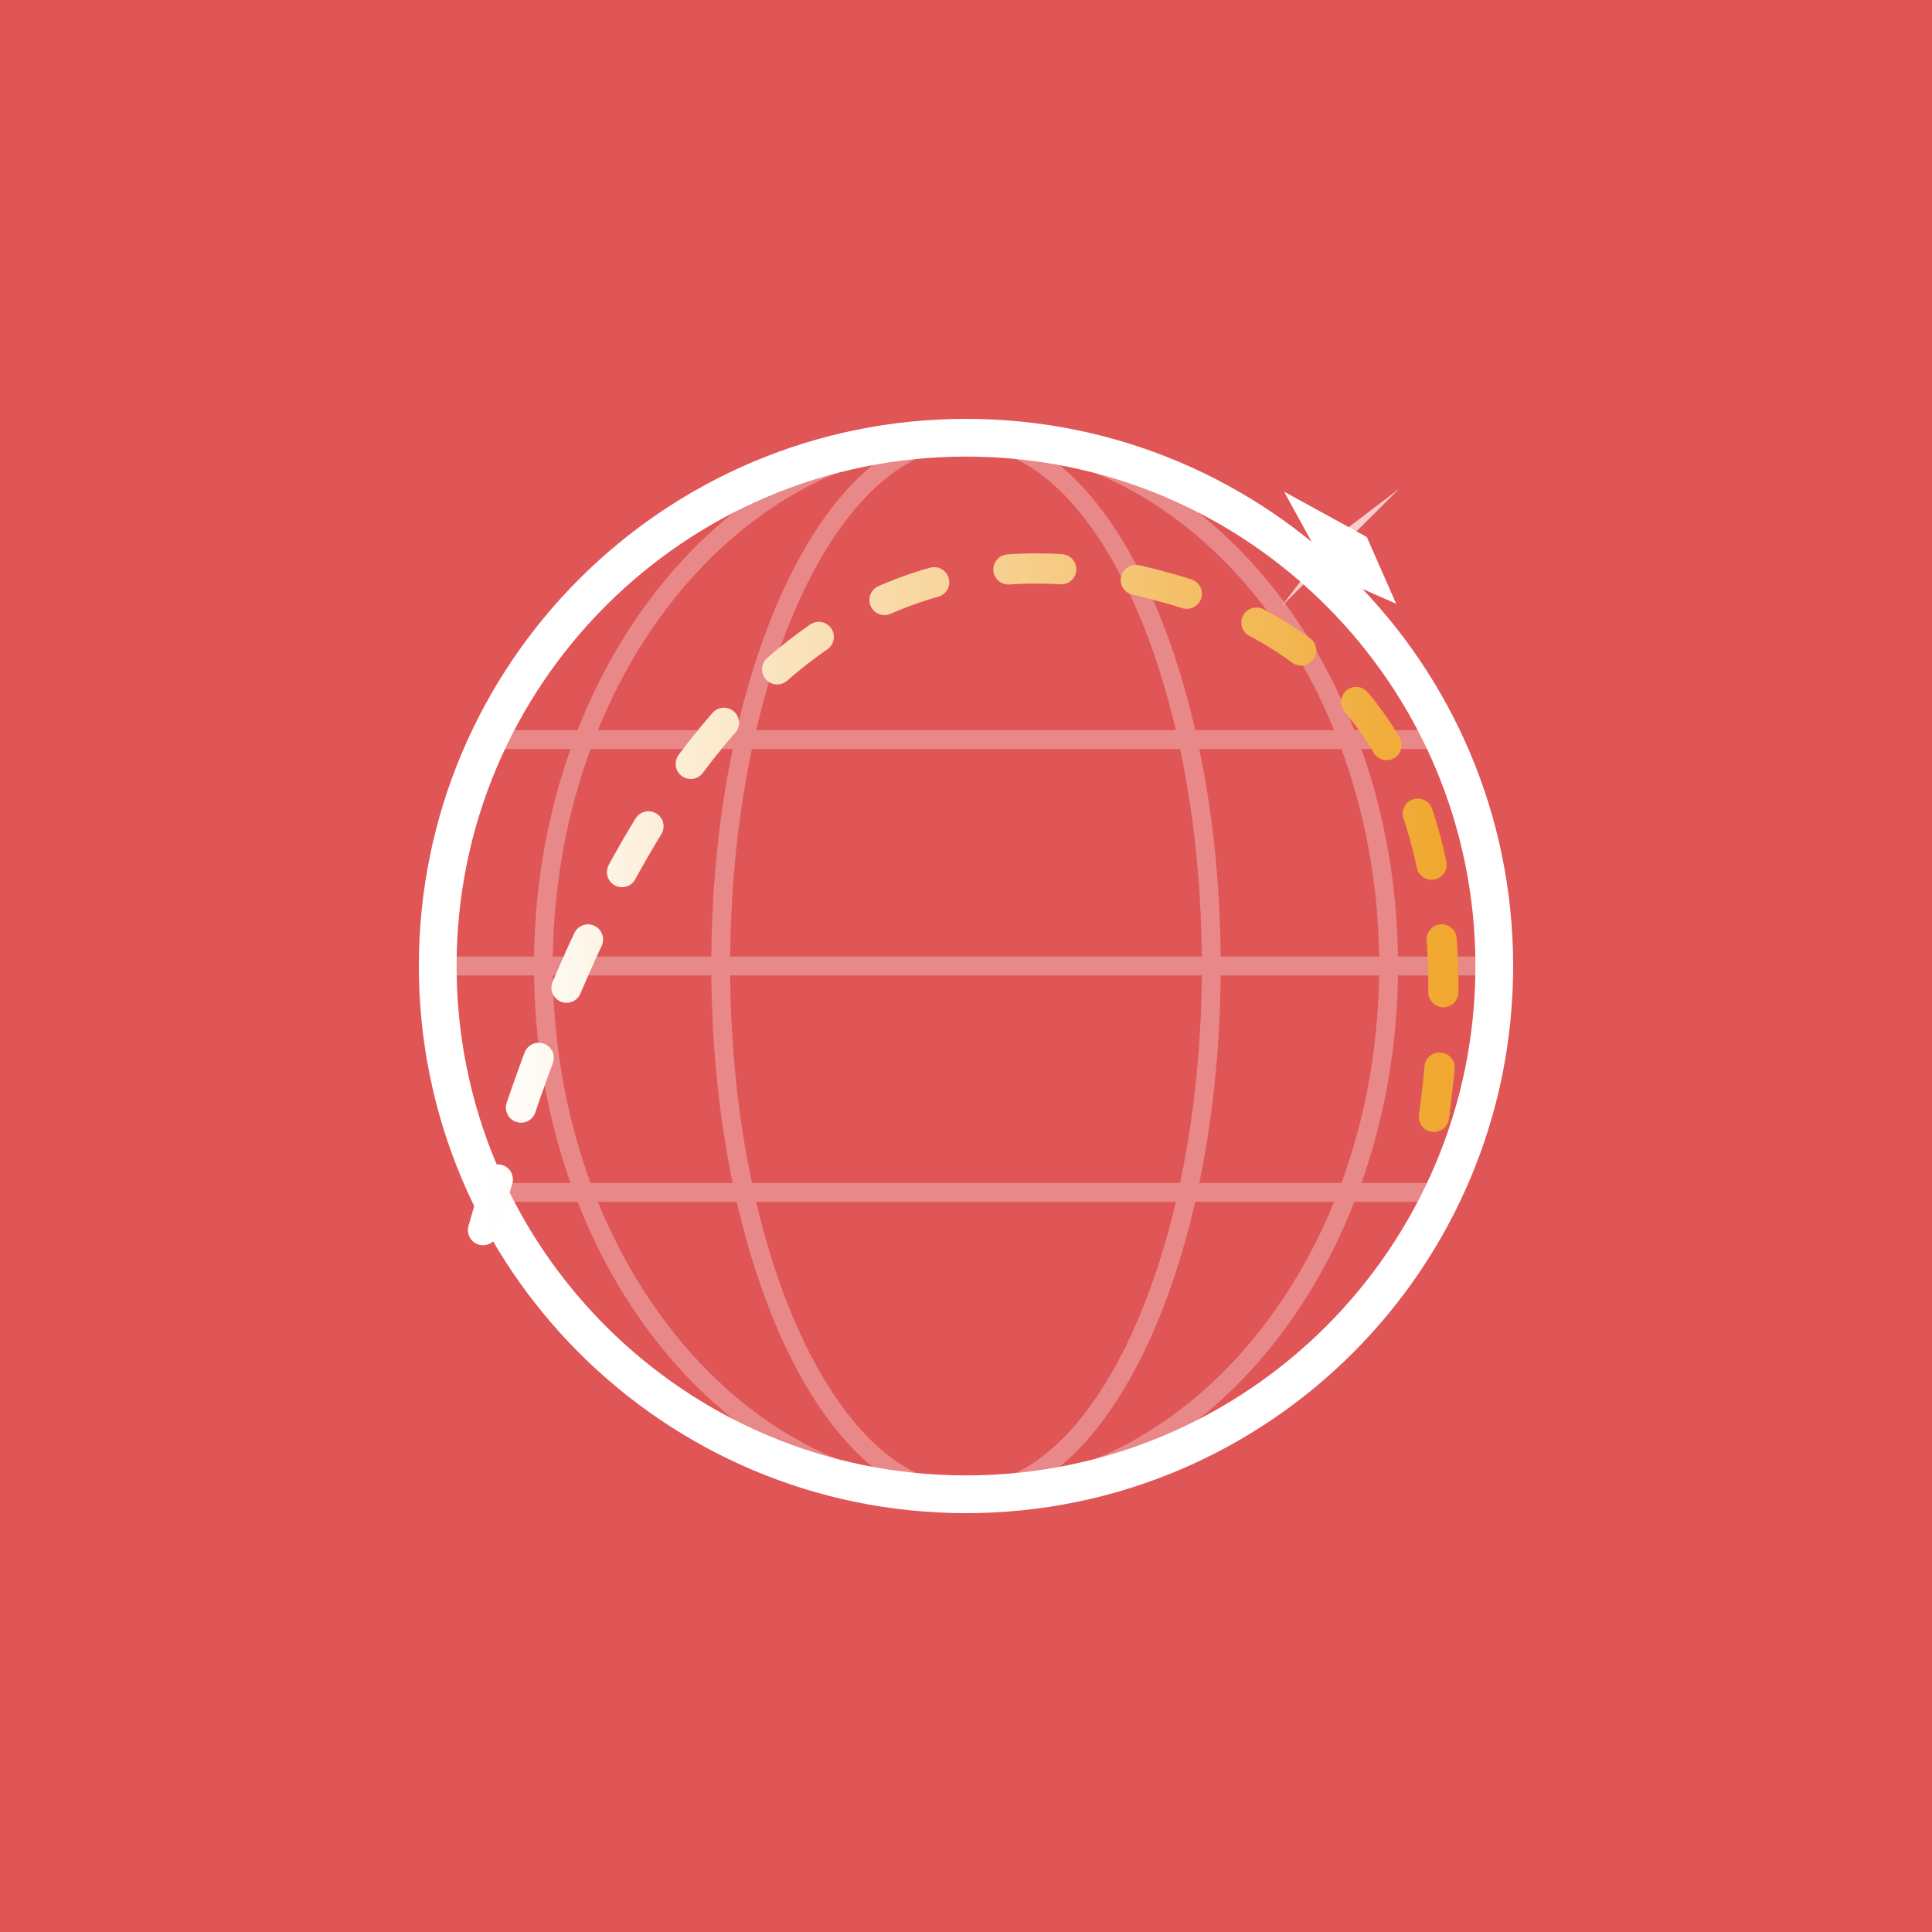
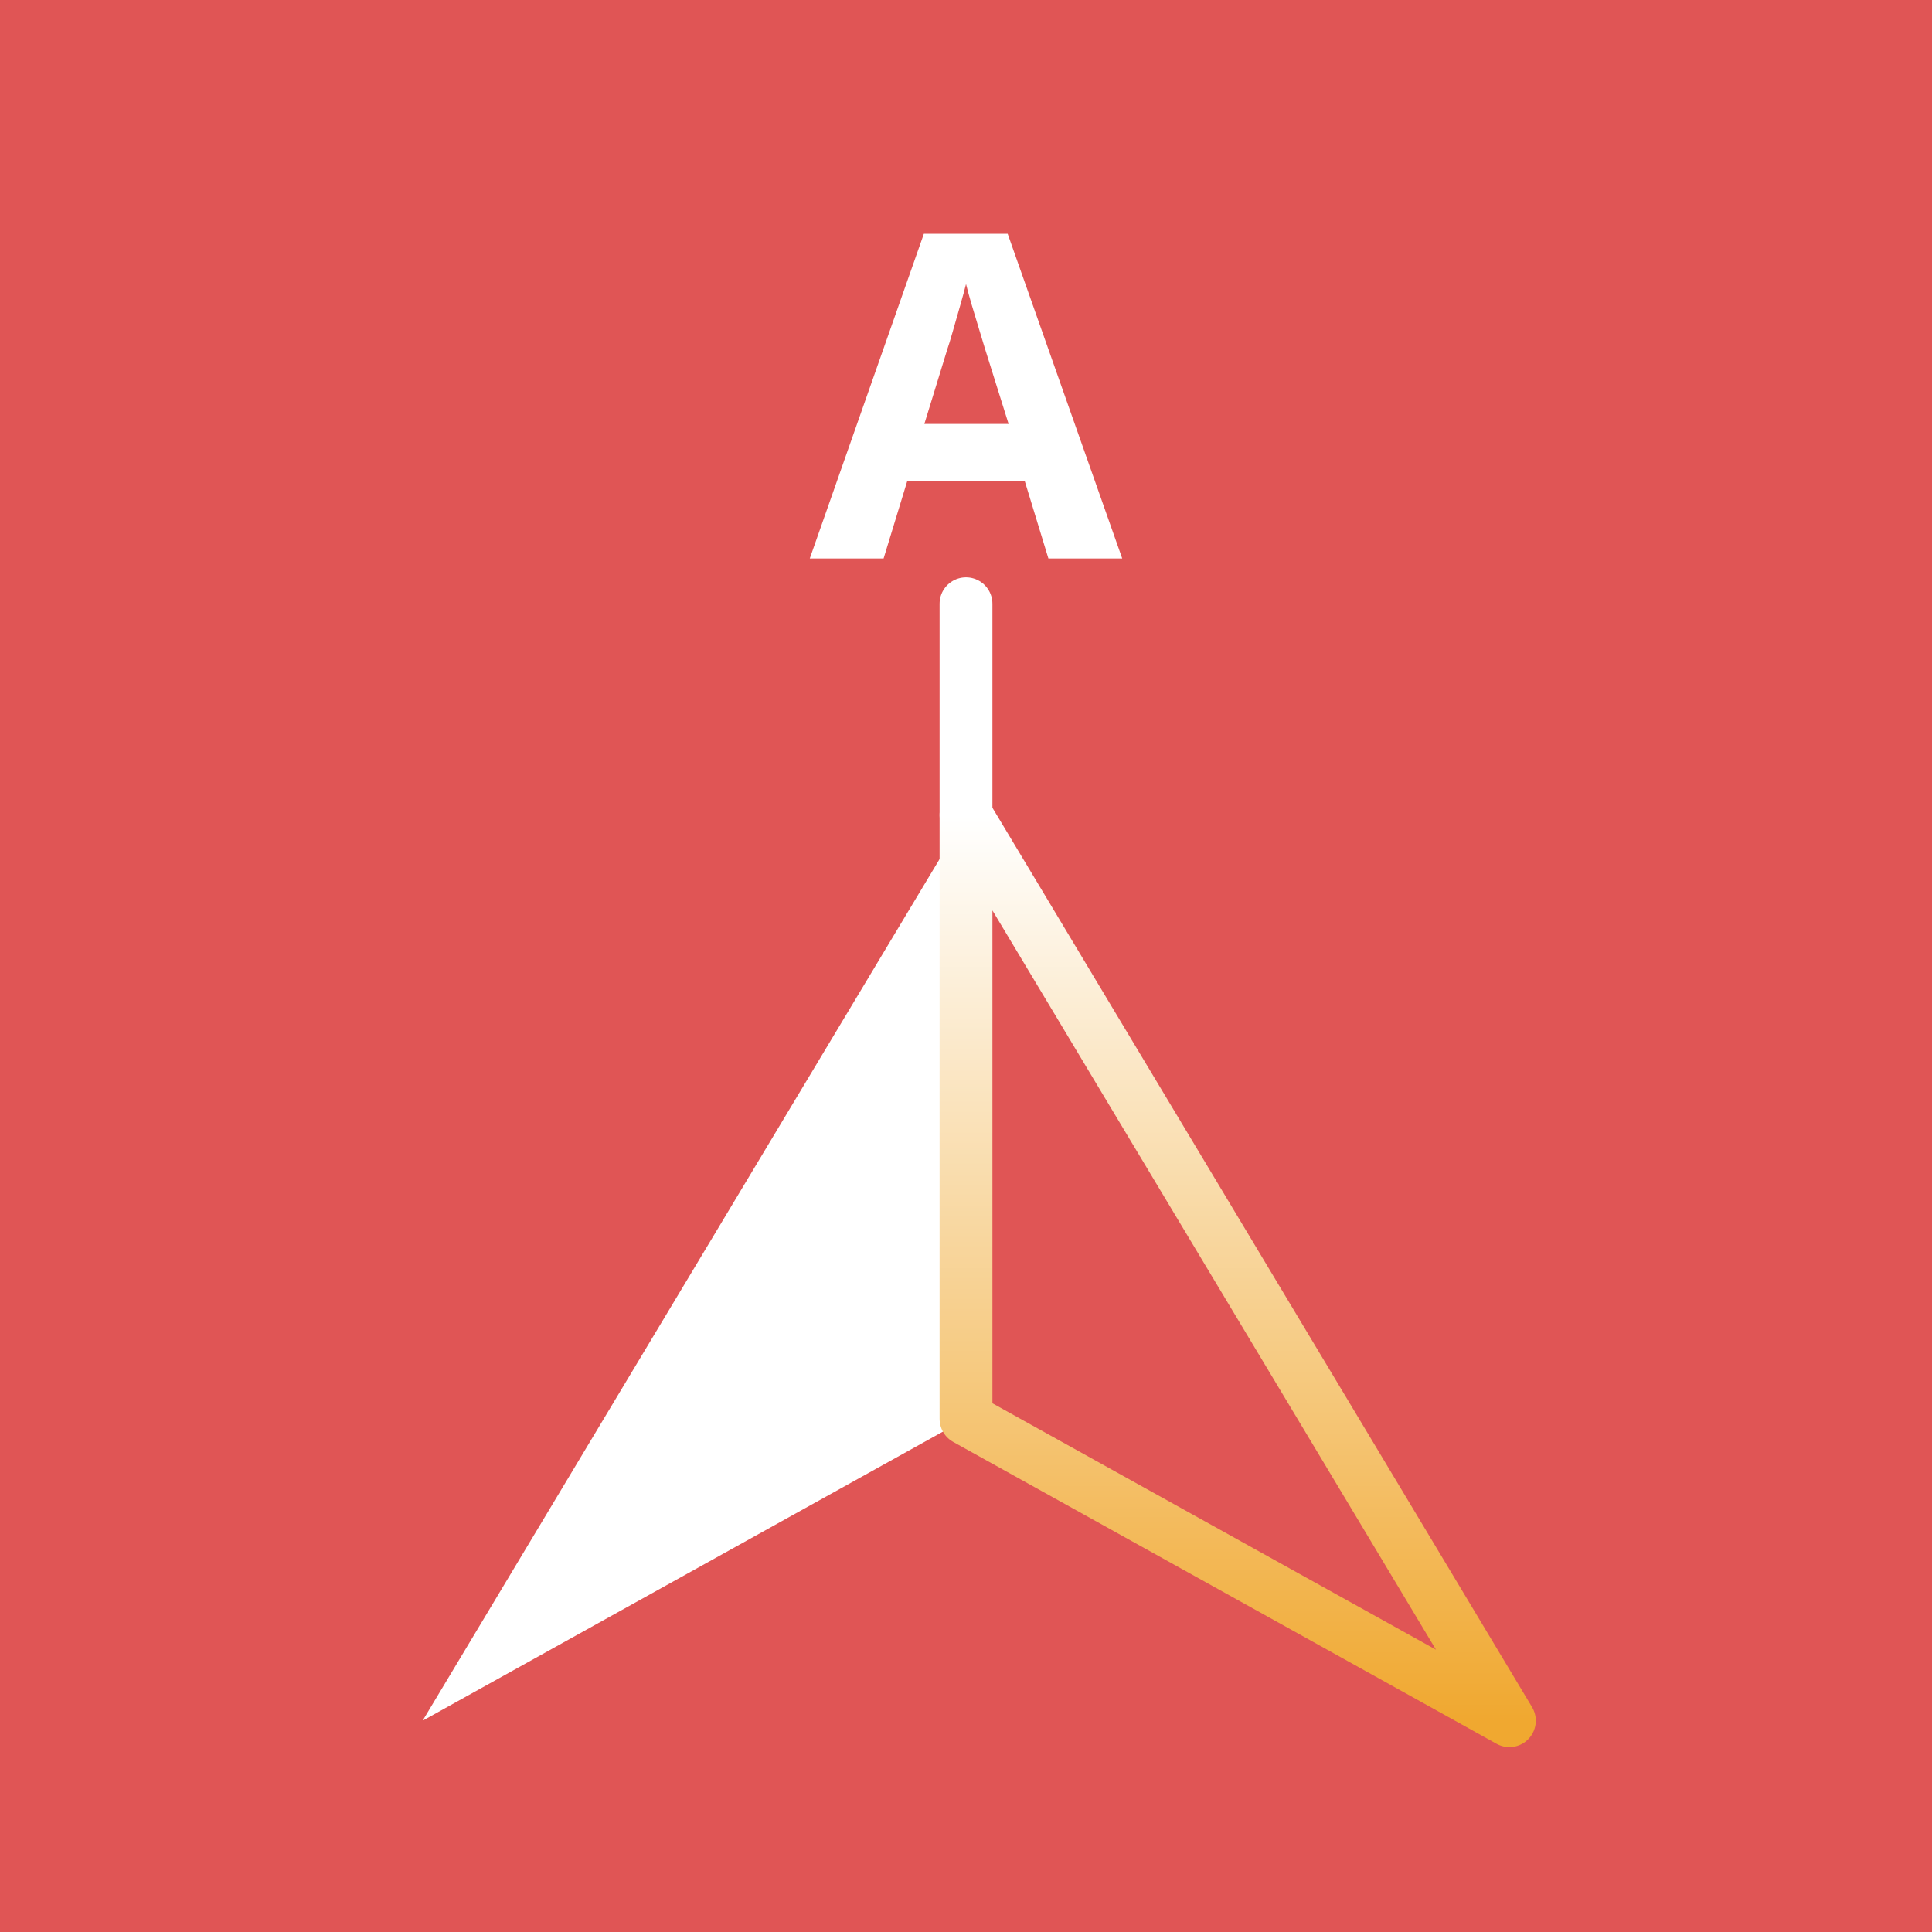
<svg xmlns="http://www.w3.org/2000/svg" viewBox="0 0 512 512" width="512" height="512">
  <rect width="512" height="512" fill="#E05555" />
  <defs>
-     <linearGradient id="g1" x1="0" y1="0" x2="1" y2="0">
+     <linearGradient id="ag" x1="0.5" y1="0" x2="0.5" y2="1">
      <stop offset="0%" stop-color="#FFFFFF" />
      <stop offset="100%" stop-color="#F0A830" />
    </linearGradient>
-     <clipPath id="gc">
-       <circle cx="256" cy="256" r="140" />
-     </clipPath>
  </defs>
-   <circle cx="256" cy="256" r="140" fill="none" stroke="#FFFFFF" stroke-width="10" />
-   <g clip-path="url(#gc)" stroke="#FFFFFF" stroke-width="5" fill="none" opacity="0.3">
-     <ellipse cx="256" cy="256" rx="65" ry="140" />
-     <ellipse cx="256" cy="256" rx="112" ry="140" />
-     <line x1="116" y1="196" x2="396" y2="196" />
-     <line x1="116" y1="256" x2="396" y2="256" />
-     <line x1="116" y1="316" x2="396" y2="316" />
-   </g>
-   <path d="M 128,326 Q 186,120 310,156 Q 396,180 380,296" fill="none" stroke="url(#g1)" stroke-width="8" stroke-linecap="round" stroke-dasharray="14,20" />
-   <g transform="translate(370,160) rotate(45)" fill="#FFFFFF">
-     <path d="M 0,0 L -18,-7 L -42,0 L -18,7 Z" />
-     <path d="M -21,-22 L -24,0 L -21,0 Z" opacity="0.7" />
-     <path d="M -21,22 L -24,0 L -21,0 Z" opacity="0.7" />
-   </g>
+   <text x="256" y="148" text-anchor="middle" font-family="'Outfit', sans-serif" font-size="120" font-weight="800" fill="#FFFFFF">A</text>
+   <line x1="256" y1="160" x2="256" y2="216" stroke="#FFFFFF" stroke-width="14" stroke-linecap="round" />
+   <polygon points="256,216 112,456 256,376" fill="#FFFFFF" />
+   <polygon points="256,216 400,456 256,376" fill="none" stroke="url(#ag)" stroke-width="14" stroke-linejoin="round" />
</svg>
